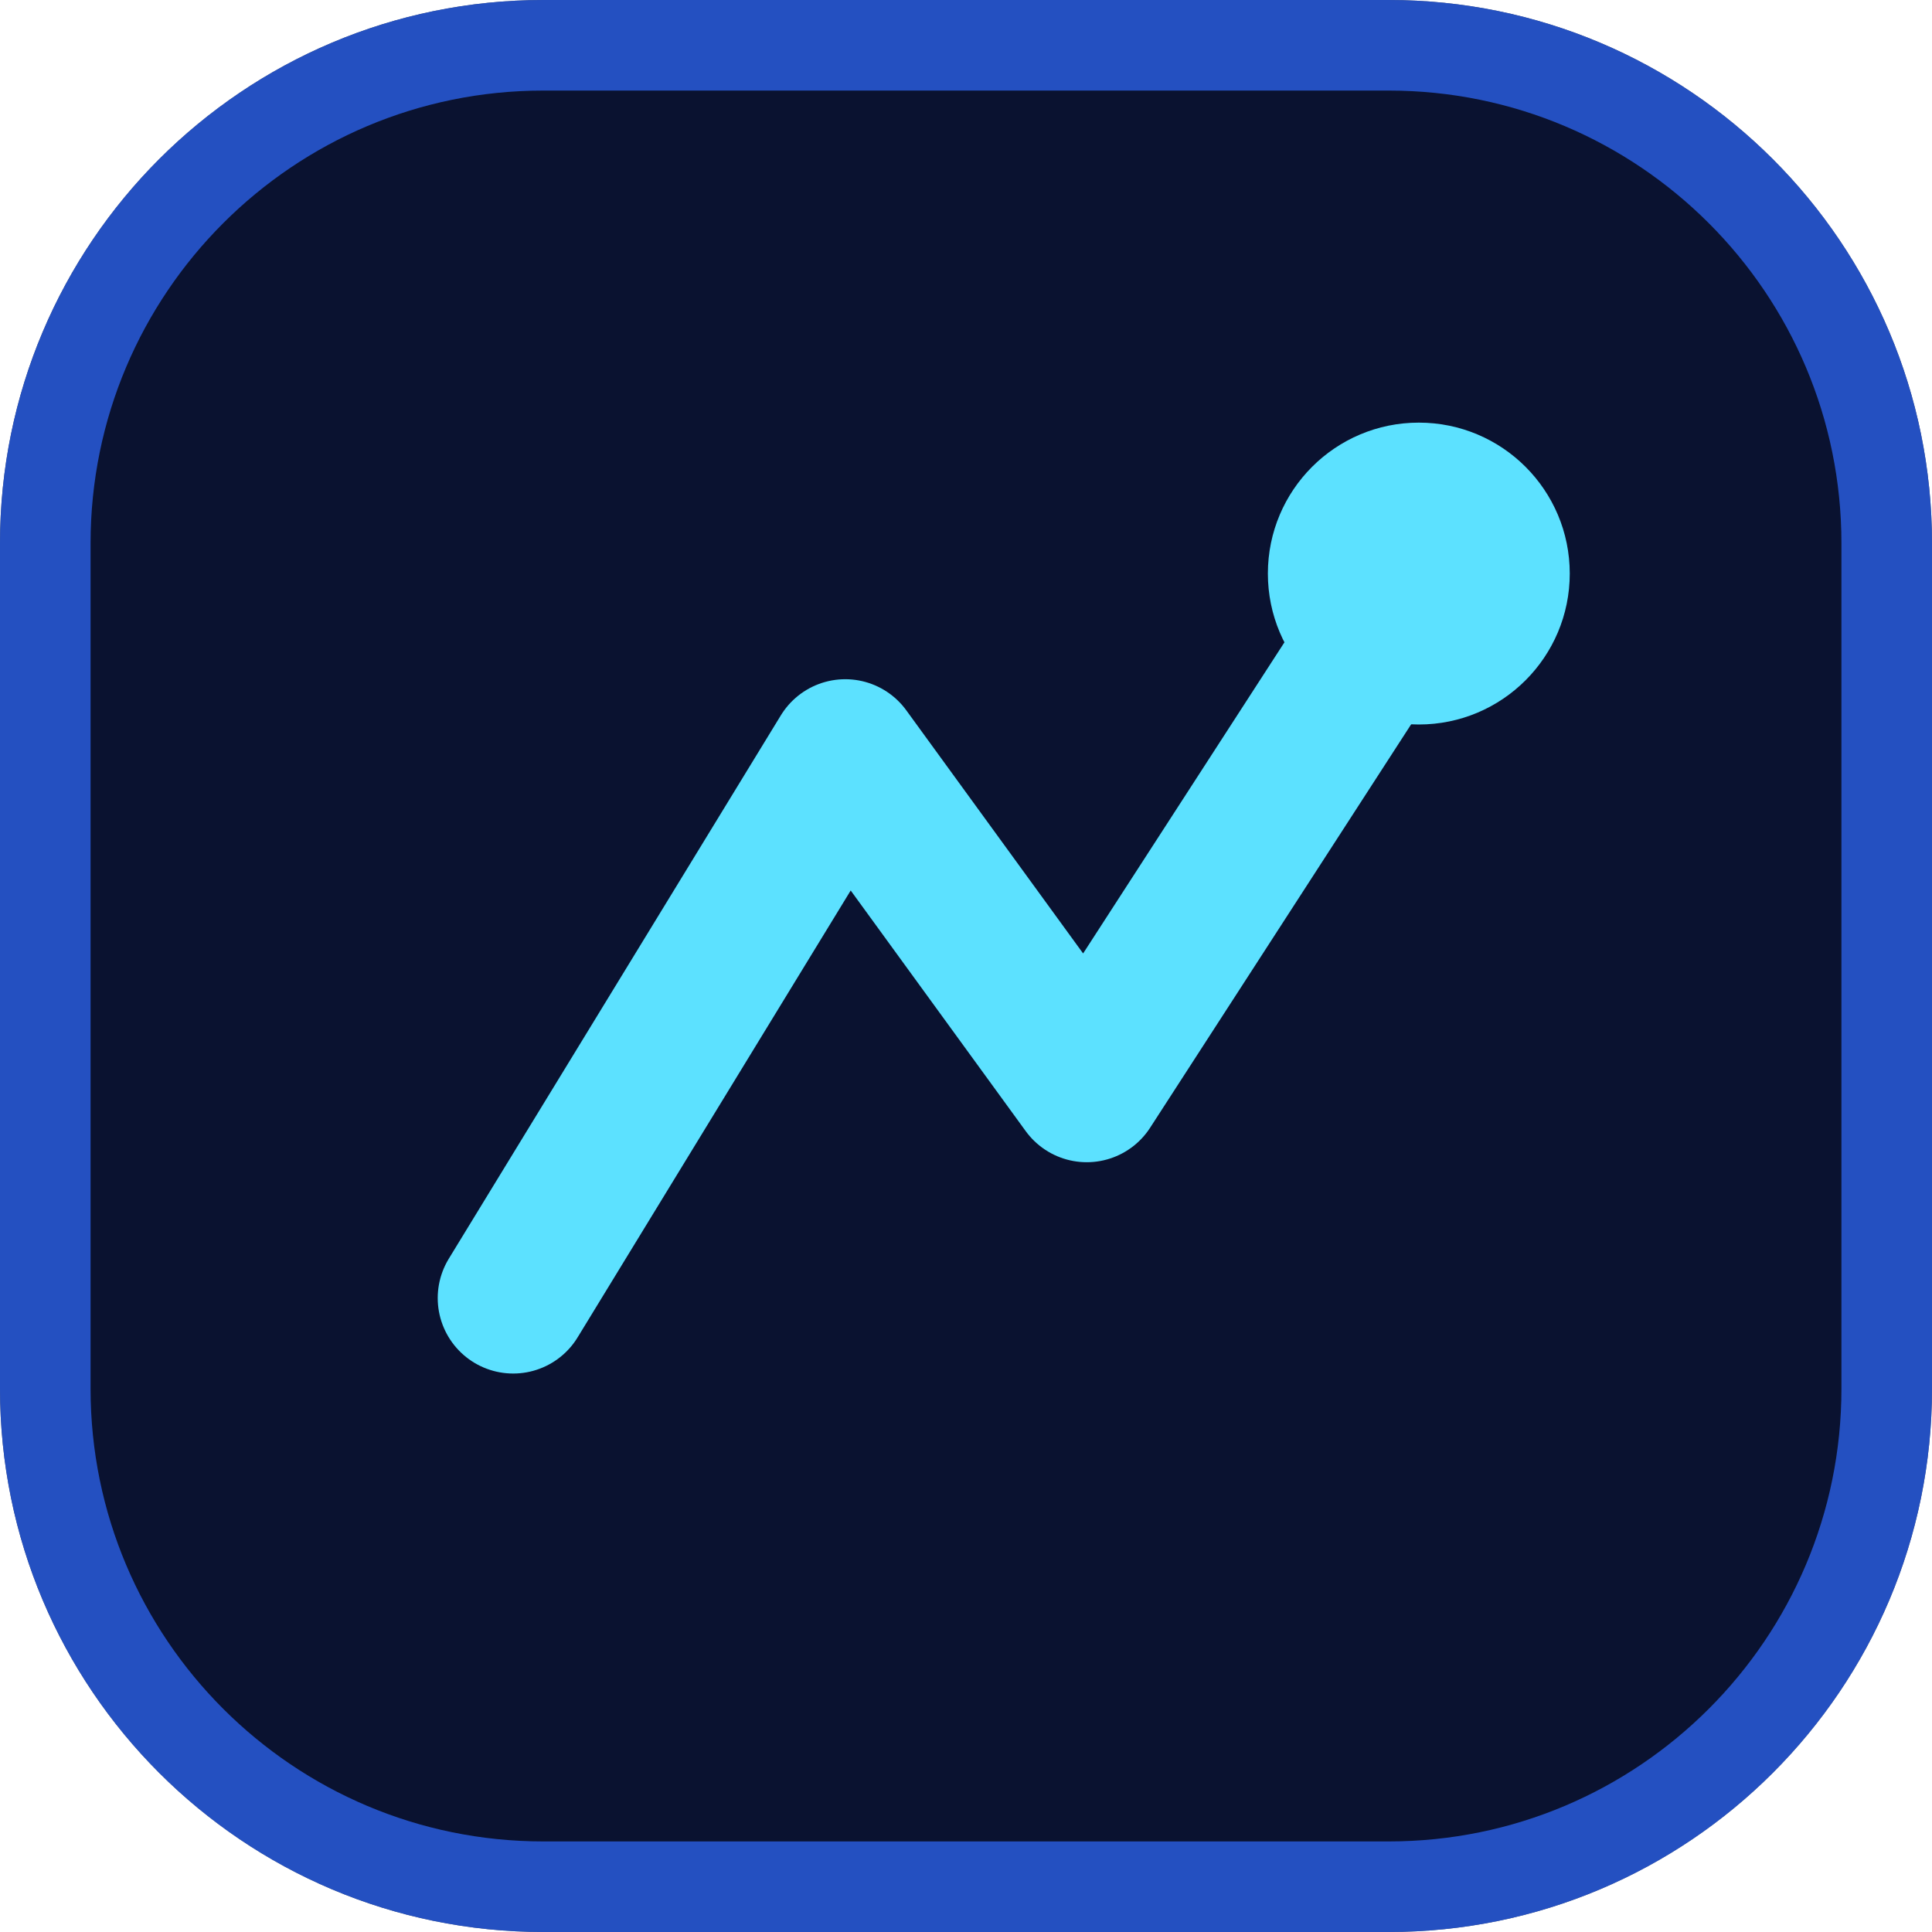
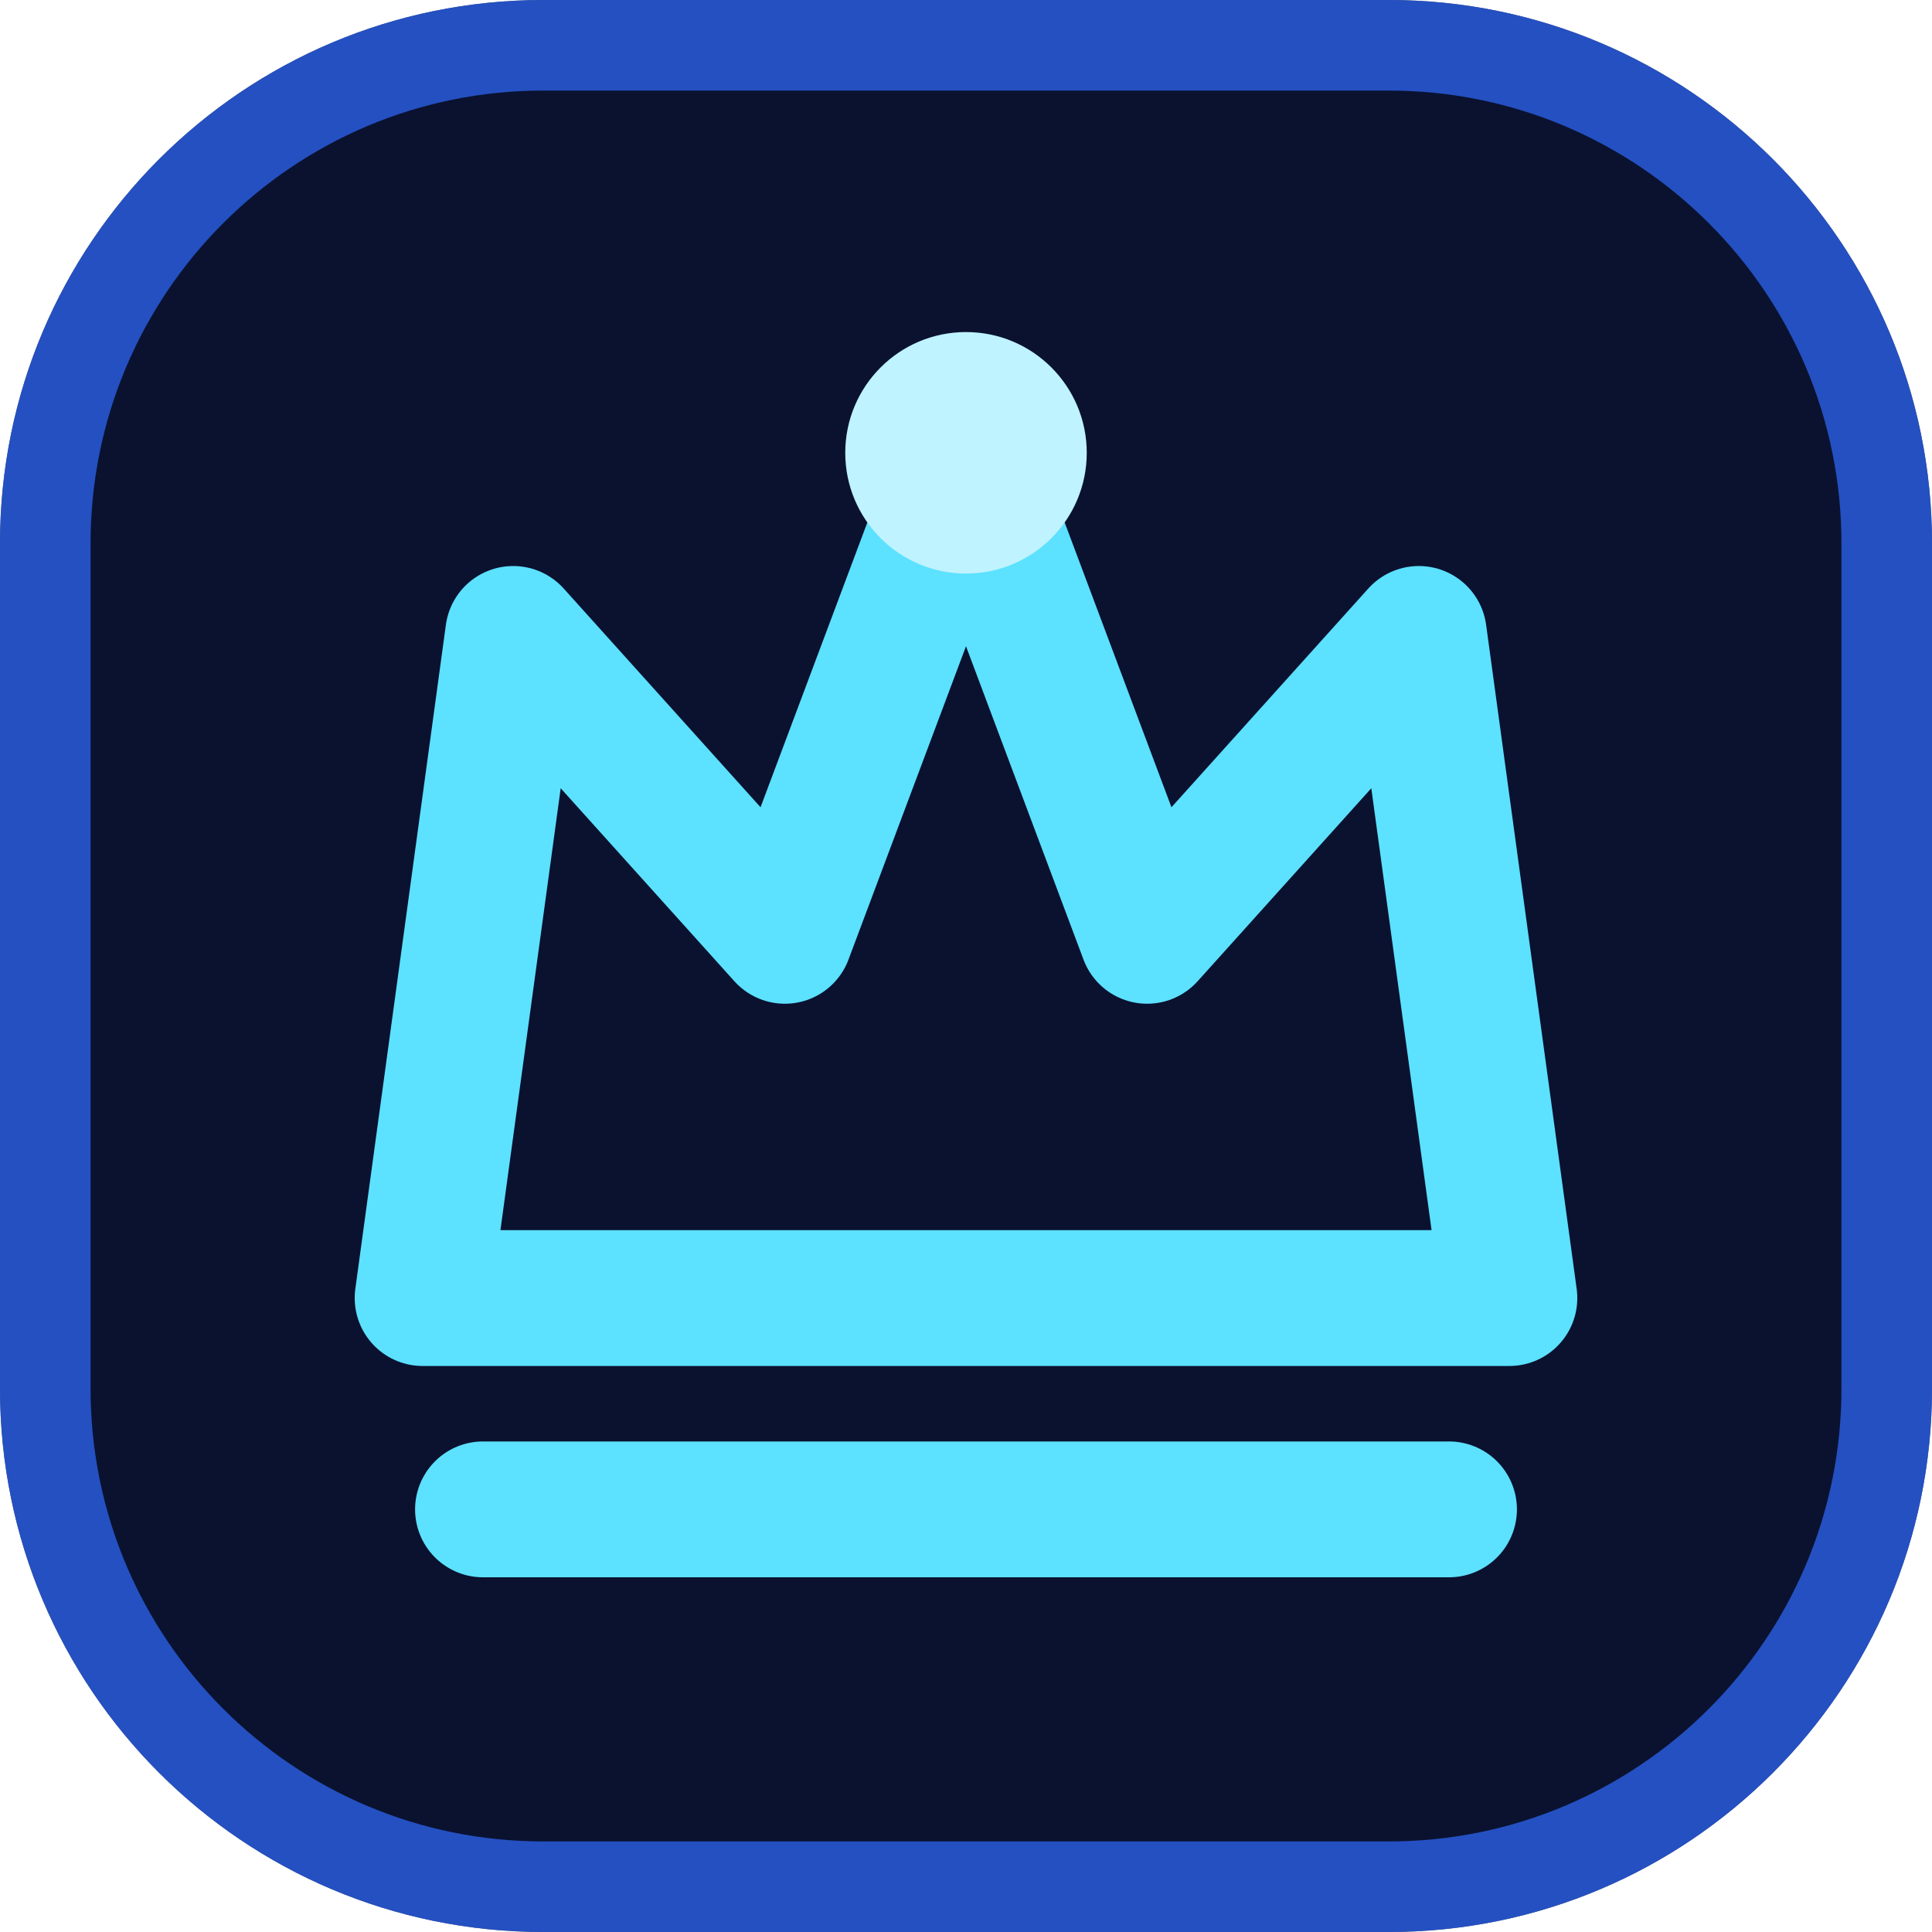
<svg xmlns="http://www.w3.org/2000/svg" viewBox="0 0 64 64">
  <rect width="64" height="64" rx="18" fill="#0a1230" />
  <rect x="1.5" y="1.5" width="61" height="61" rx="16.5" fill="none" stroke="#2f6bff" stroke-opacity=".7" stroke-width="3" />
-   <path d="M17 43 L28 25 L36 36 L47 19" fill="none" stroke="#5ce1ff" stroke-width="5" stroke-linecap="round" stroke-linejoin="round" />
-   <circle cx="47" cy="19" r="5" fill="#5ce1ff" />
+   <path d="M14 43 L17 21 L26 31 L32 15 L38 31 L47 21 L50 43 Z" fill="none" stroke="#5ce1ff" stroke-width="4.5" stroke-linejoin="round" />
+   <line x1="16" y1="50" x2="48" y2="50" stroke="#5ce1ff" stroke-width="4.5" stroke-linecap="round" />
+   <circle cx="32" cy="15" r="4" fill="#bff3ff" />
</svg>
